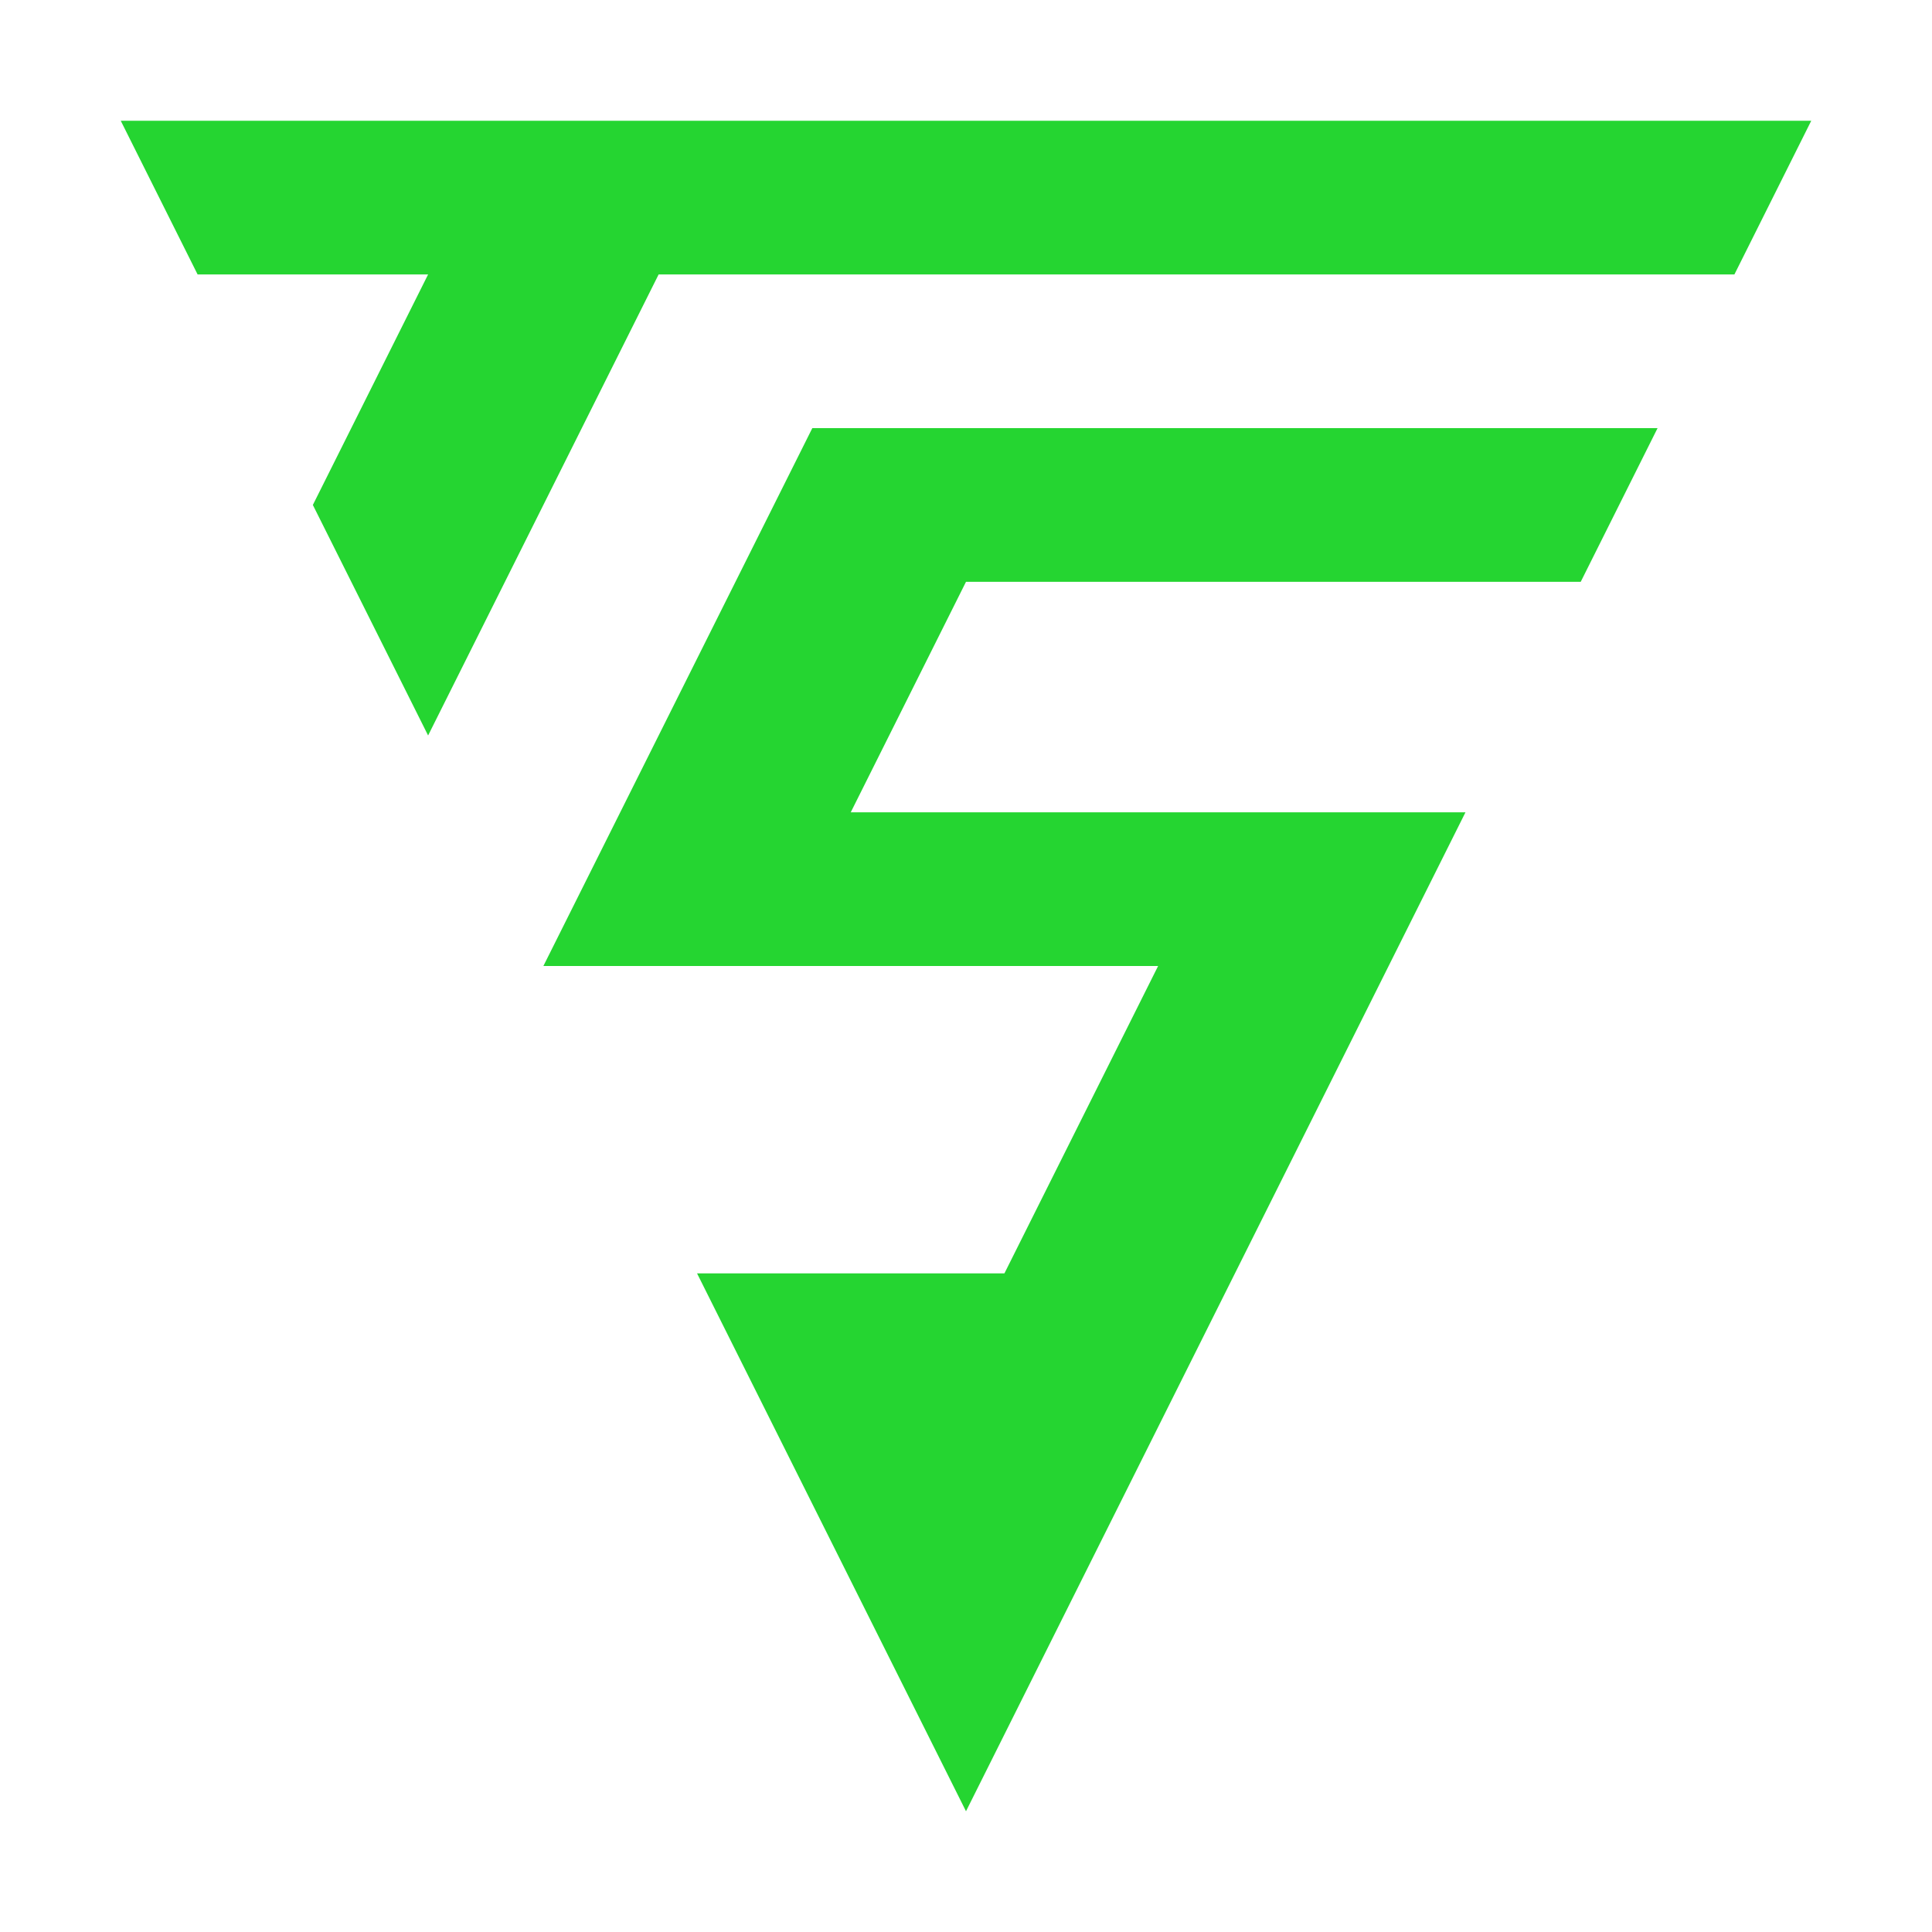
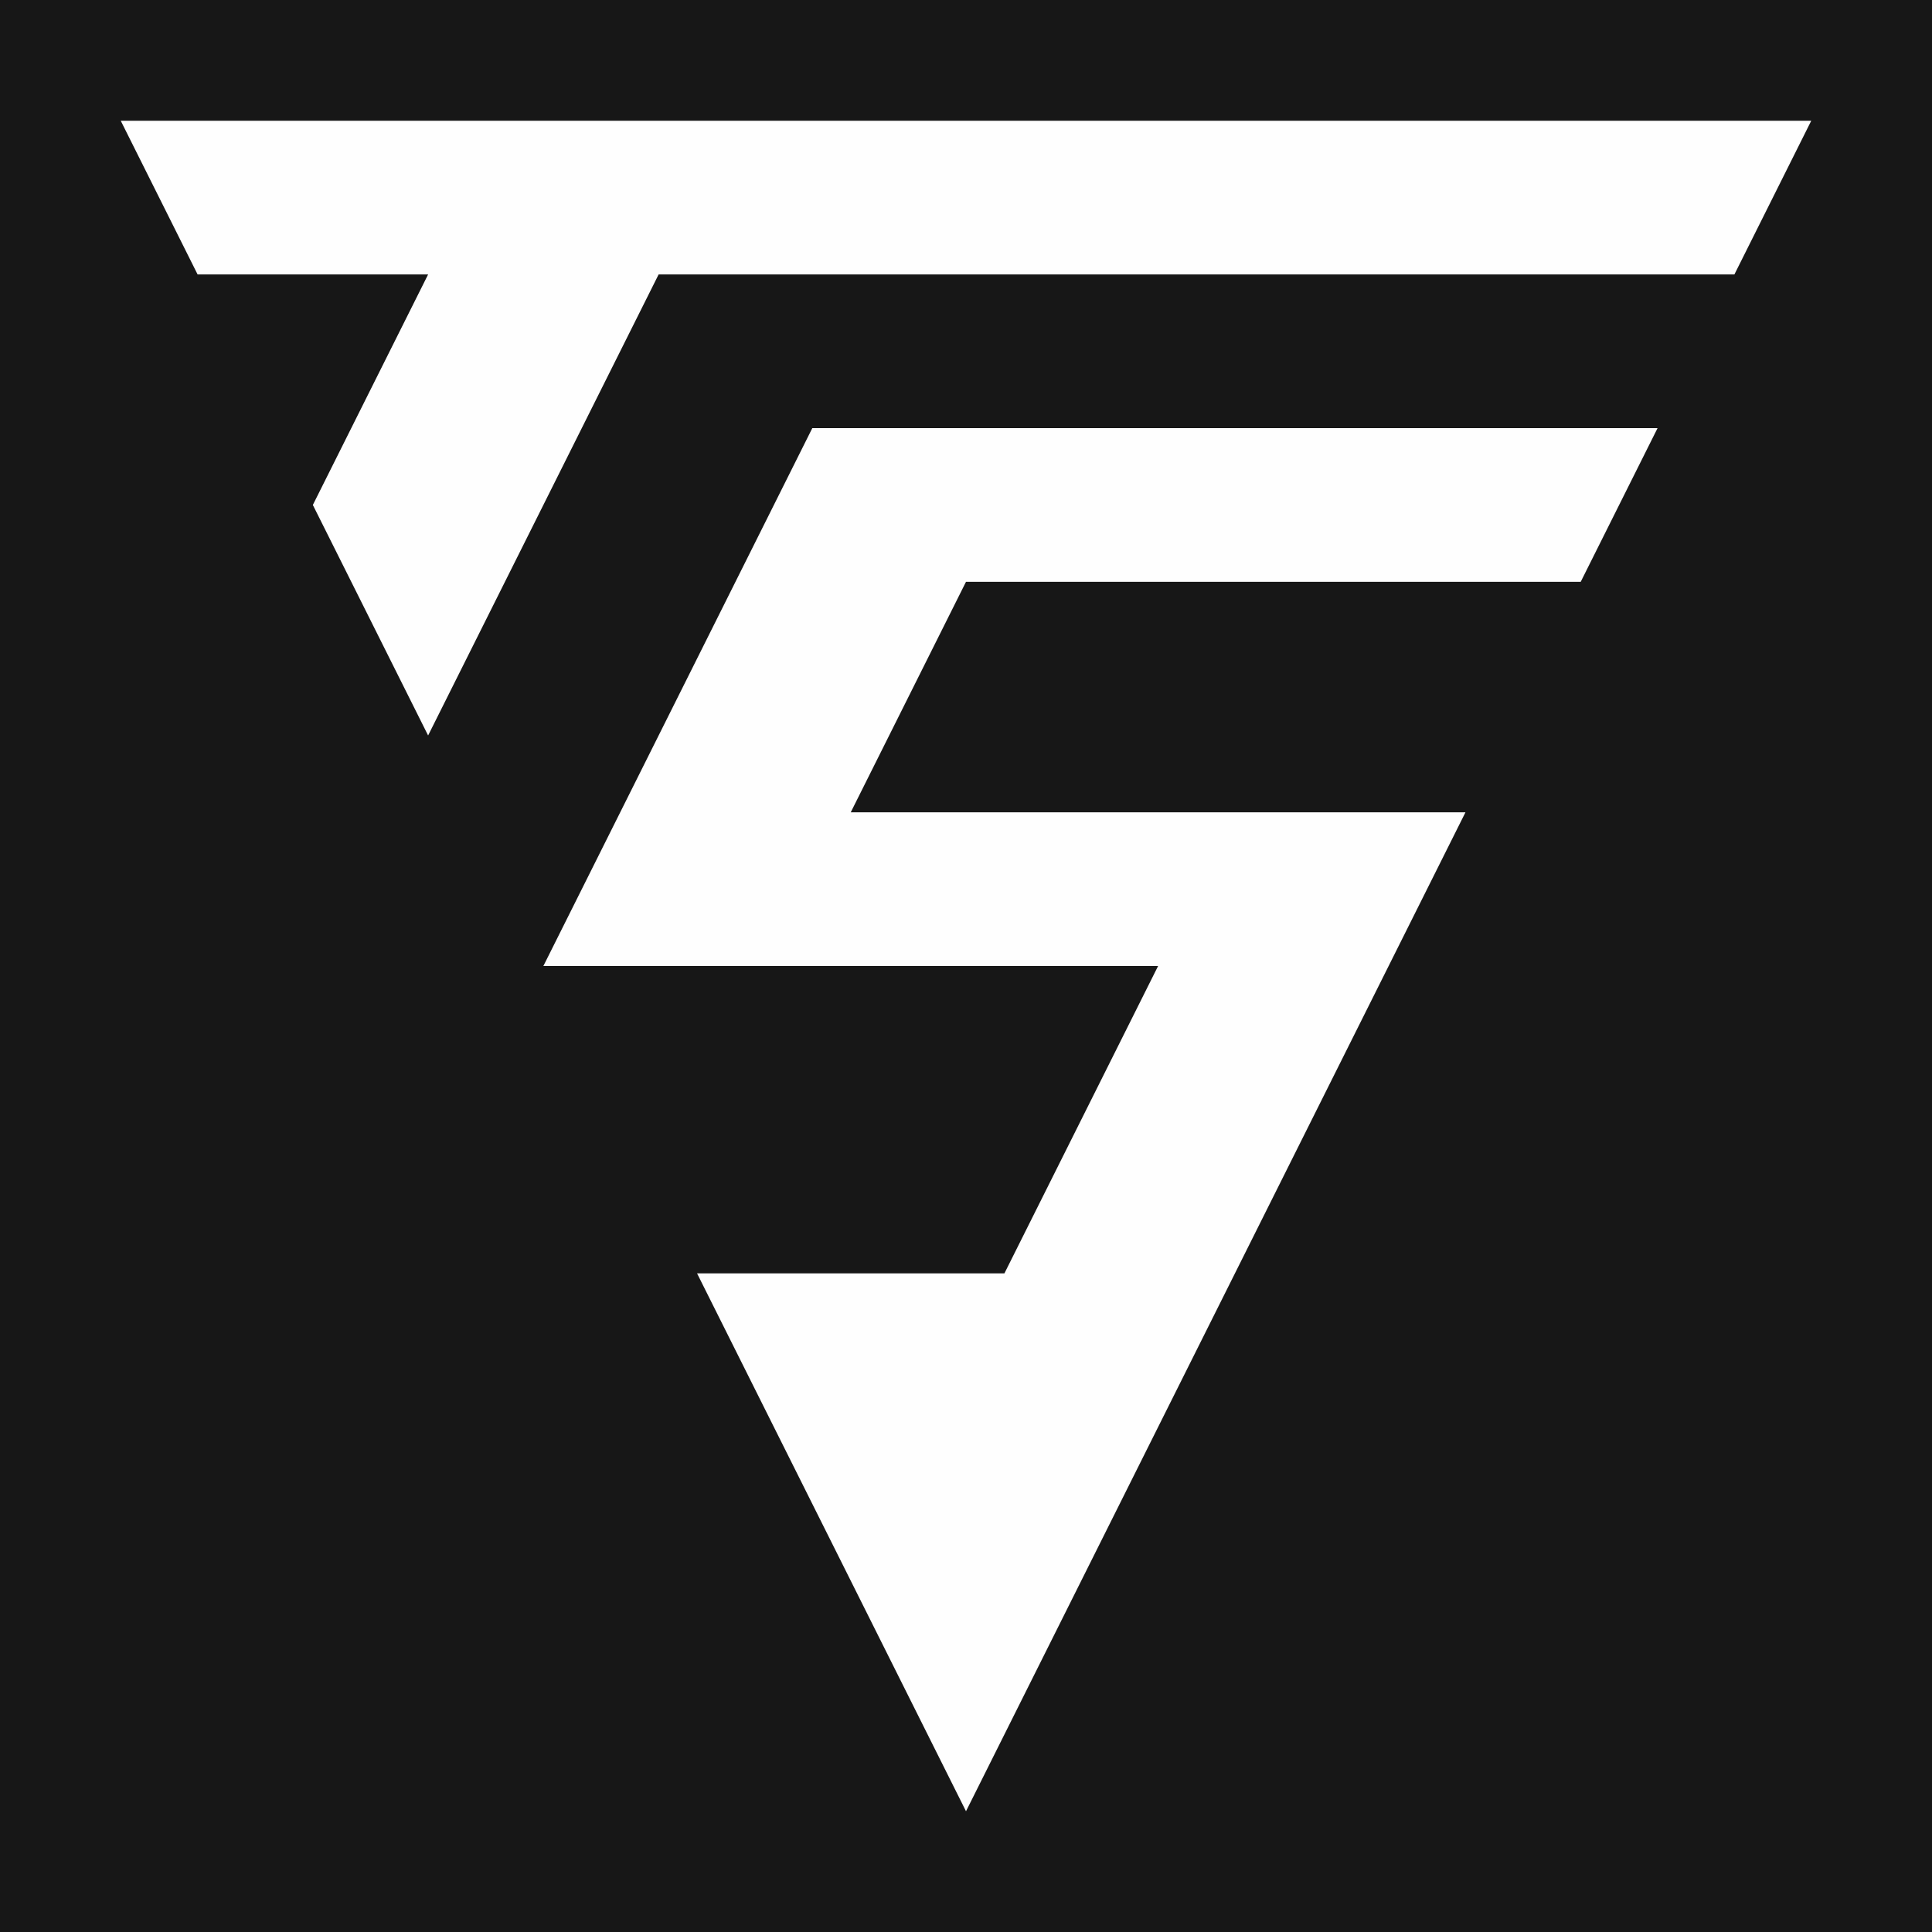
- <svg xmlns="http://www.w3.org/2000/svg" width="180" height="180" viewBox="0 0 180 180" fill="none">
-   <path d="M168.75 11.25L161.591 25.568H61.364L39.886 68.523L29.148 47.046L39.886 25.568H18.409L11.25 11.25H168.75Z" fill="#25D531" />
-   <path d="M154.432 39.887H75.682L50.625 90.001H107.898L93.579 118.638H64.943L90 168.751L136.534 75.683H79.261L90 54.206H147.273L154.432 39.887Z" fill="#25D531" />
+ <svg xmlns="http://www.w3.org/2000/svg" width="700" height="700" viewBox="0 0 700 700" fill="none">
+   <rect width="700" height="700" fill="#171717" />
+   <path d="M656.25 43.75L628.409 99.432H238.636L155.114 266.477L113.352 182.955L155.114 99.432H71.591L43.75 43.75H656.25Z" fill="#FEFEFE" />
+   <path d="M600.568 155.112H294.318L196.875 349.998H419.602L363.92 461.362H252.557L350 656.248L530.966 294.316H308.239L350 210.794H572.727L600.568 155.112Z" fill="#FEFEFE" />
</svg>
